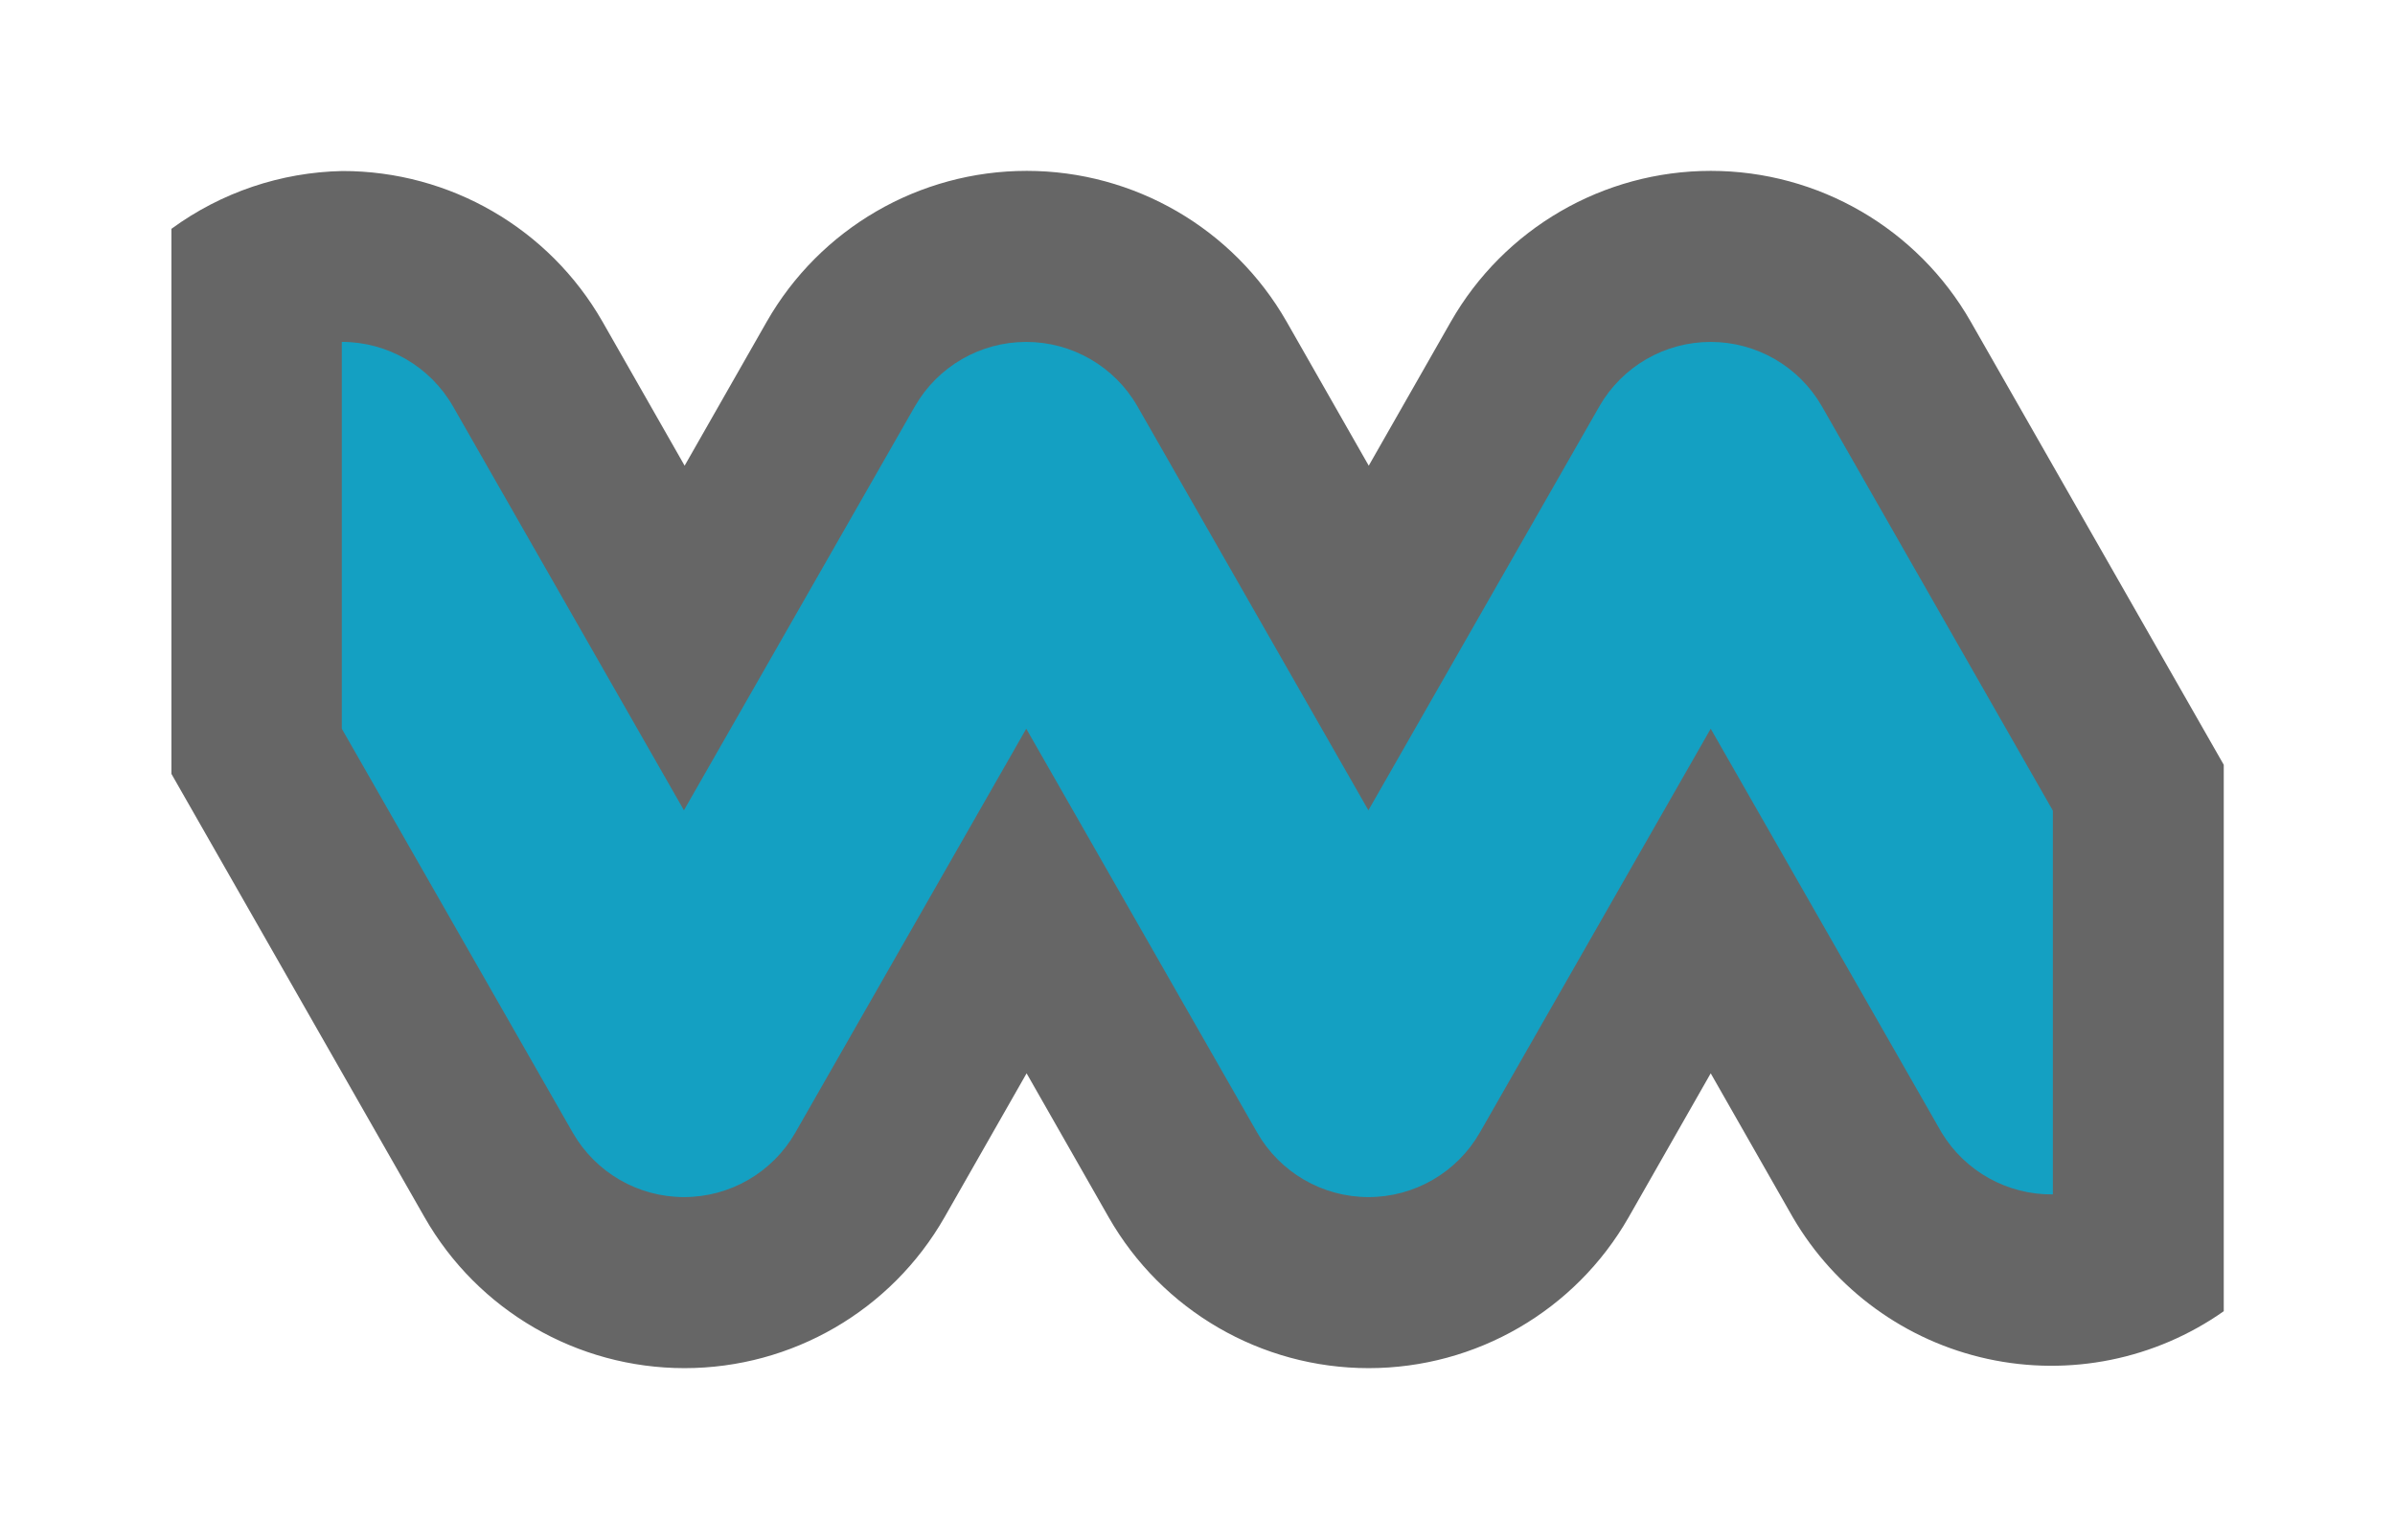
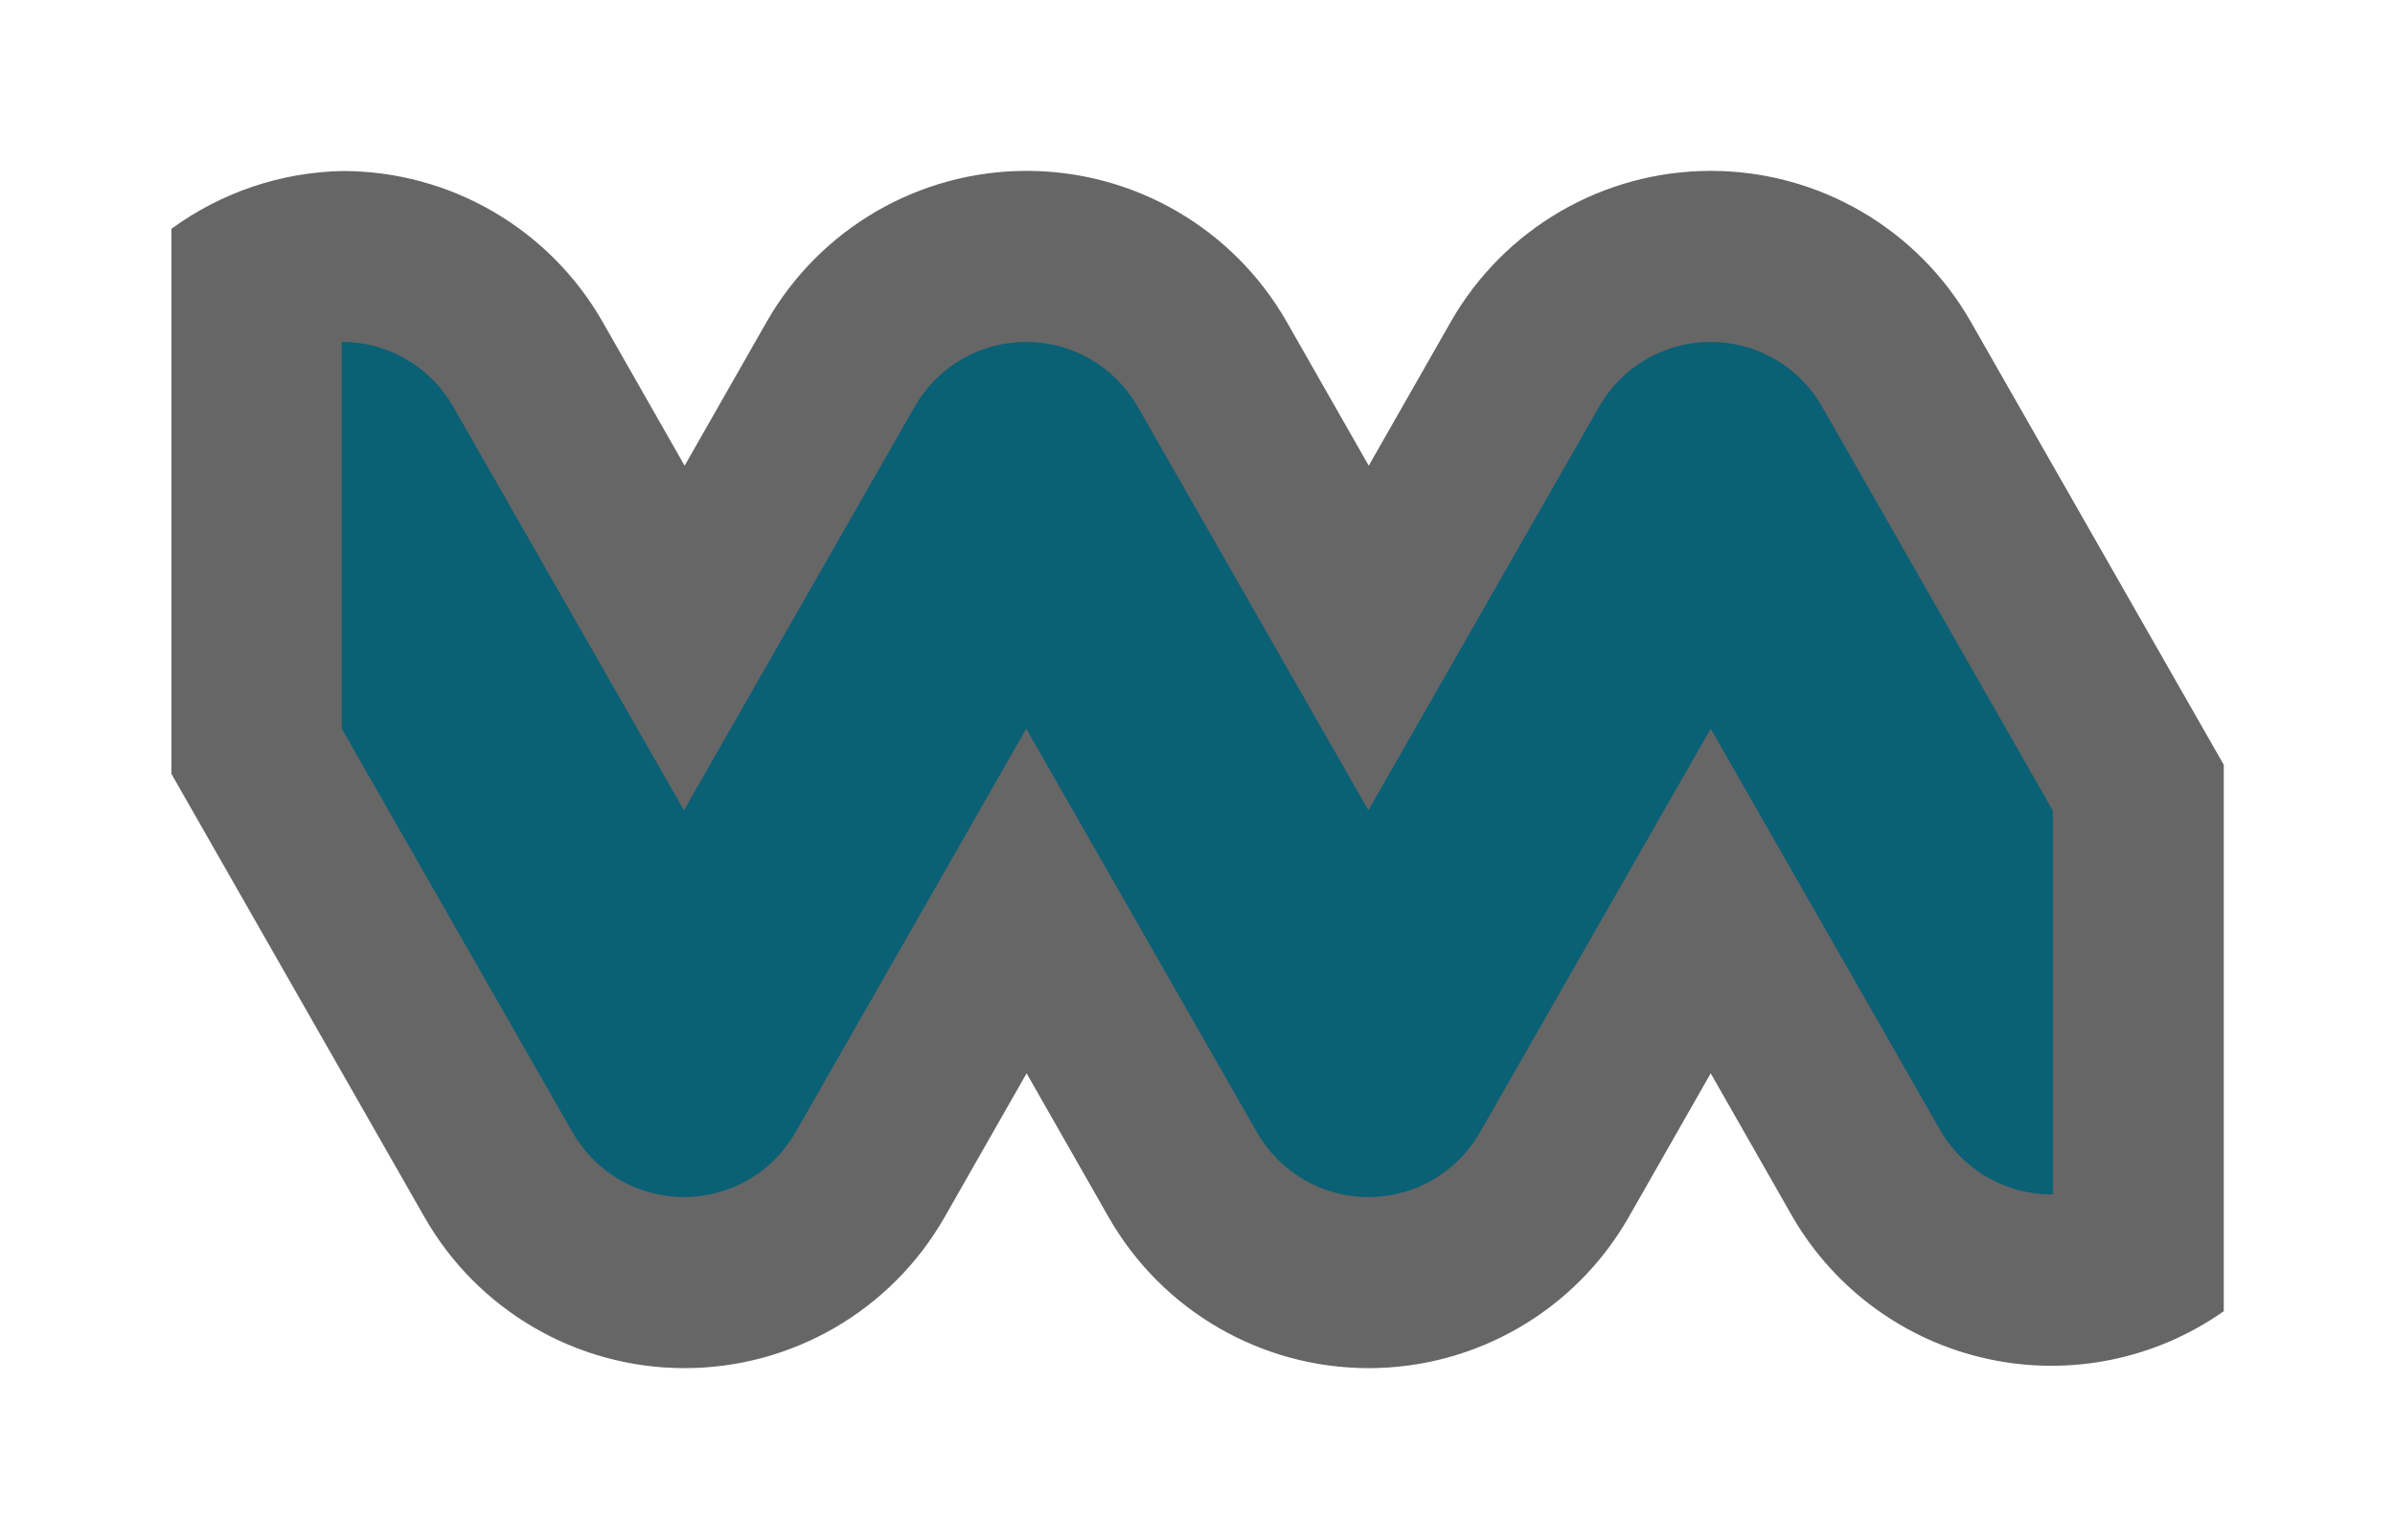
- <svg xmlns="http://www.w3.org/2000/svg" width="14" height="9" version="1.1" viewBox="0 0 14 9">
-   <path d="m11.52 1.881a1.75 1.75 0 0 0-3.039 0l-0.48 0.842-0.48-0.842a1.75 1.75 0 0 0-3.039 0l-0.48 0.842-0.48-0.842a1.75 1.75 0 0 0-1.52-0.881 1.75 1.75 0 0 0-1 0.338v3.187l1.48 2.593a1.75 1.75 0 0 0 3.039 0l0.48-0.842 0.48 0.842a1.75 1.75 0 0 0 3.039 0l0.48-0.842 0.48 0.842a1.75 1.75 0 0 0 2.519 0.549v-3.195z" fill="#000" opacity=".6" />
-   <path d="m12 4.74-1.35-2.364a0.75 0.75 0 0 0-1.301 0l-1.35 2.362-1.35-2.362a0.75 0.75 0 0 0-1.301 0l-1.35 2.362-1.35-2.362a0.75 0.75 0 0 0-0.65-0.377v2.262l1.35 2.362a0.75 0.75 0 0 0 1.301 0l1.35-2.362 1.35 2.362a0.75 0.75 0 0 0 1.301 0l1.35-2.362 1.35 2.362a0.75 0.75 0 0 0 0.65 0.361z" fill="#14a0c2" />
+ <svg xmlns="http://www.w3.org/2000/svg" height="9" viewBox="0 0 14 9" width="14">
+   <path d="m11.52 1.881a1.75 1.75 0 0 0 -3.039 0l-.48.842-.48-.842a1.75 1.75 0 0 0 -3.039 0l-.48.842-.48-.842a1.75 1.75 0 0 0 -1.52-.881 1.75 1.75 0 0 0 -1 .338v3.187l1.48 2.593a1.75 1.75 0 0 0 3.039 0l.48-.842.48.842a1.75 1.75 0 0 0 3.039 0l.48-.842.48.842a1.75 1.75 0 0 0 2.519.549v-3.195z" fill="#000" opacity=".6" />
+   <path d="m12 4.74-1.35-2.364a.75.75 0 0 0 -1.301 0l-1.35 2.362-1.35-2.362a.75.75 0 0 0 -1.301 0l-1.35 2.362-1.35-2.362a.75.75 0 0 0 -.65-.377v2.262l1.35 2.362a.75.75 0 0 0 1.301 0l1.35-2.362 1.35 2.362a.75.75 0 0 0 1.301 0l1.35-2.362 1.35 2.362a.75.75 0 0 0 .65.361z" fill="#0a6074" />
</svg>
